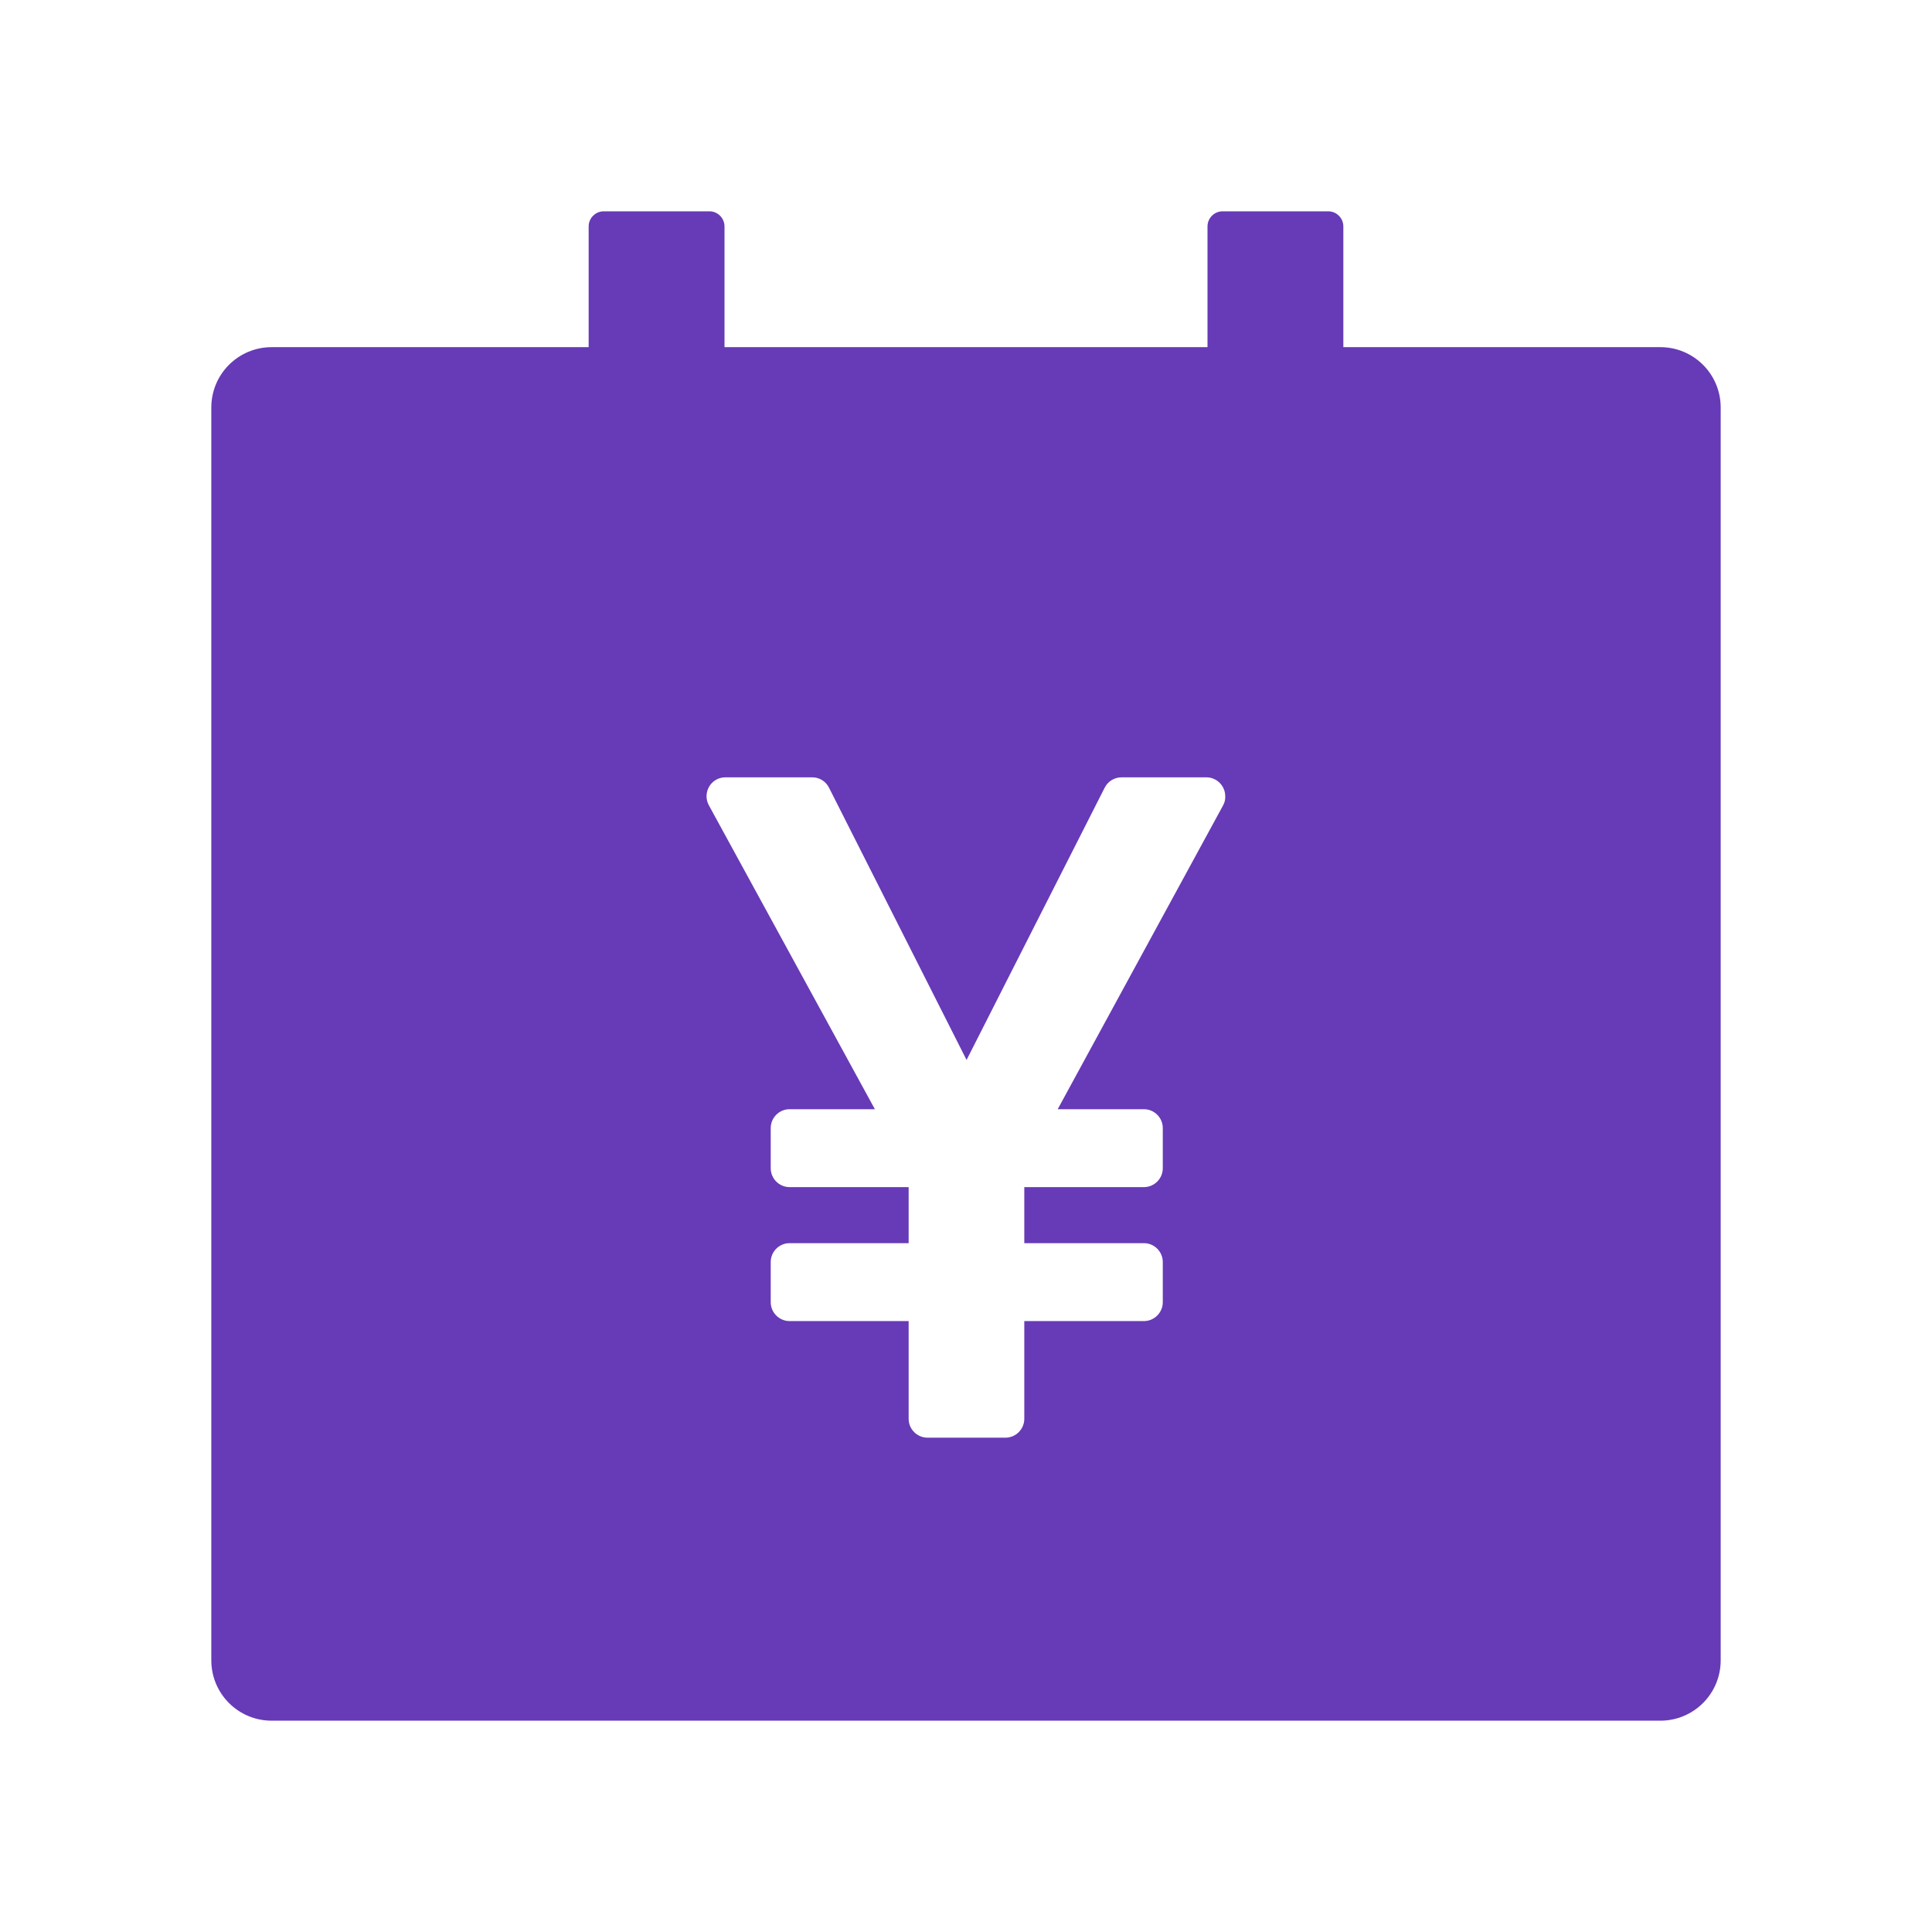
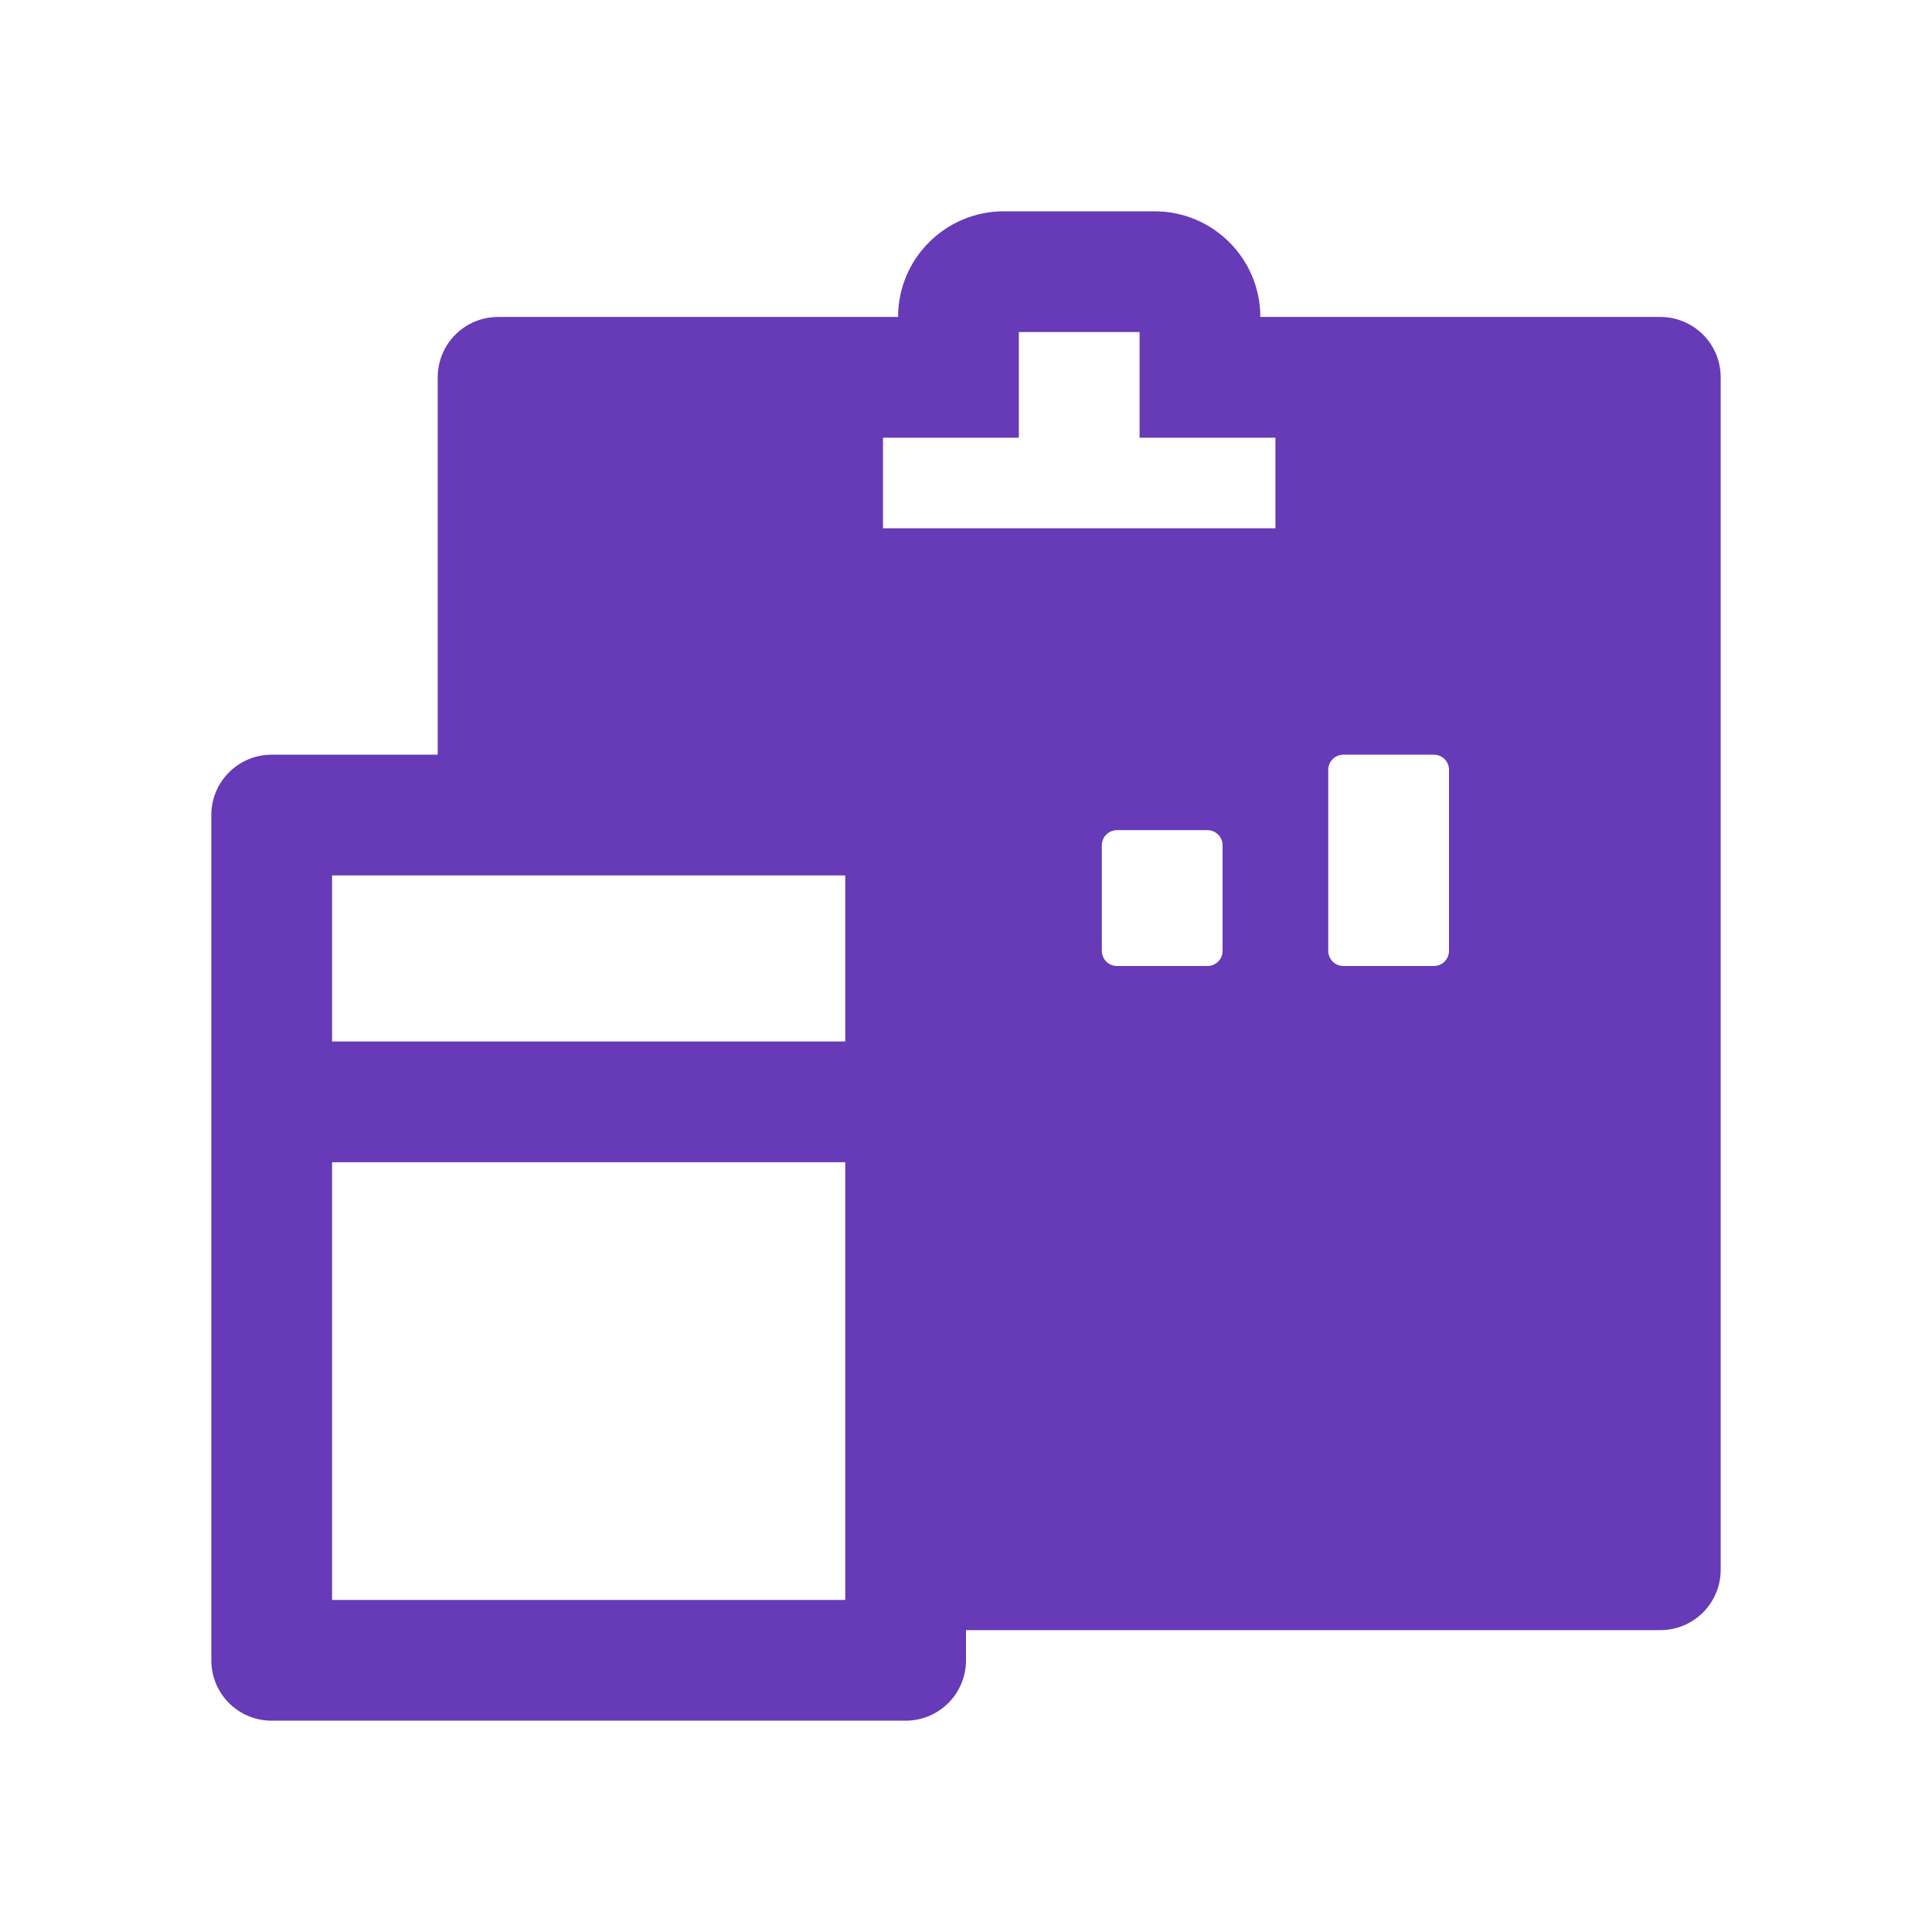
<svg xmlns="http://www.w3.org/2000/svg" class="icon" viewBox="0 0 1024 1024">
-   <path fill="#673ab7" d="M880 184H712v-64c0-4.4-3.6-8-8-8h-56c-4.4 0-8 3.6-8 8v64H384v-64c0-4.4-3.6-8-8-8h-56c-4.4 0-8 3.6-8 8v64H144c-17.7 0-32 14.3-32 32v664c0 17.7 14.3 32 32 32h736c17.7 0 32-14.3 32-32V216c0-17.7-14.3-32-32-32zM648.3 426.8l-87.7 161.1h45.7c5.5 0 10 4.5 10 10v21.3c0 5.5-4.5 10-10 10h-63.4v29.7h63.4c5.5 0 10 4.5 10 10v21.3c0 5.5-4.5 10-10 10h-63.4V752c0 5.5-4.5 10-10 10h-41.3c-5.5 0-10-4.5-10-10v-51.8h-63.1c-5.5 0-10-4.5-10-10v-21.3c0-5.5 4.5-10 10-10h63.1v-29.7h-63.1c-5.5 0-10-4.5-10-10v-21.3c0-5.5 4.5-10 10-10h45.2l-88-161.1c-2.6-4.8-.9-10.9 4-13.6 1.5-.8 3.1-1.2 4.8-1.2h46c3.8 0 7.2 2.1 8.9 5.5l72.9 144.3 73.2-144.3a10 10 0 0 1 8.9-5.5h45c5.5 0 10 4.5 10 10 .1 1.7-.3 3.3-1.1 4.8z" />
+   <path fill="#673ab7" d="M676 623c-18.8 0-34 15.2-34 34s15.2 34 34 34 34-15.2 34-34-15.2-34-34-34zm204-455H668c0-30.9-25.1-56-56-56h-80c-30.9 0-56 25.1-56 56H264c-17.7 0-32 14.3-32 32v200h-88c-17.7 0-32 14.3-32 32v448c0 17.7 14.3 32 32 32h336c17.7 0 32-14.3 32-32v-16h368c17.7 0 32-14.3 32-32V200c0-17.7-14.3-32-32-32zM448 848H176V616h272v232zm0-296H176v-88h272v88zm20-272v-48h72v-56h64v56h72v48H468zm180 168v56c0 4.4-3.6 8-8 8h-48c-4.4 0-8-3.6-8-8v-56c0-4.4 3.6-8 8-8h48c4.4 0 8 3.6 8 8zm28 301c-50.8 0-92-41.2-92-92s41.2-92 92-92 92 41.2 92 92-41.2 92-92 92zm92-245c0 4.4-3.6 8-8 8h-48c-4.4 0-8-3.6-8-8v-96c0-4.4 3.6-8 8-8h48c4.4 0 8 3.6 8 8v96zm-92 61c-50.8 0-92 41.2-92 92s41.2 92 92 92 92-41.2 92-92-41.2-92-92-92zm0 126c-18.8 0-34-15.2-34-34s15.2-34 34-34 34 15.2 34 34-15.2 34-34 34z" />
</svg>
